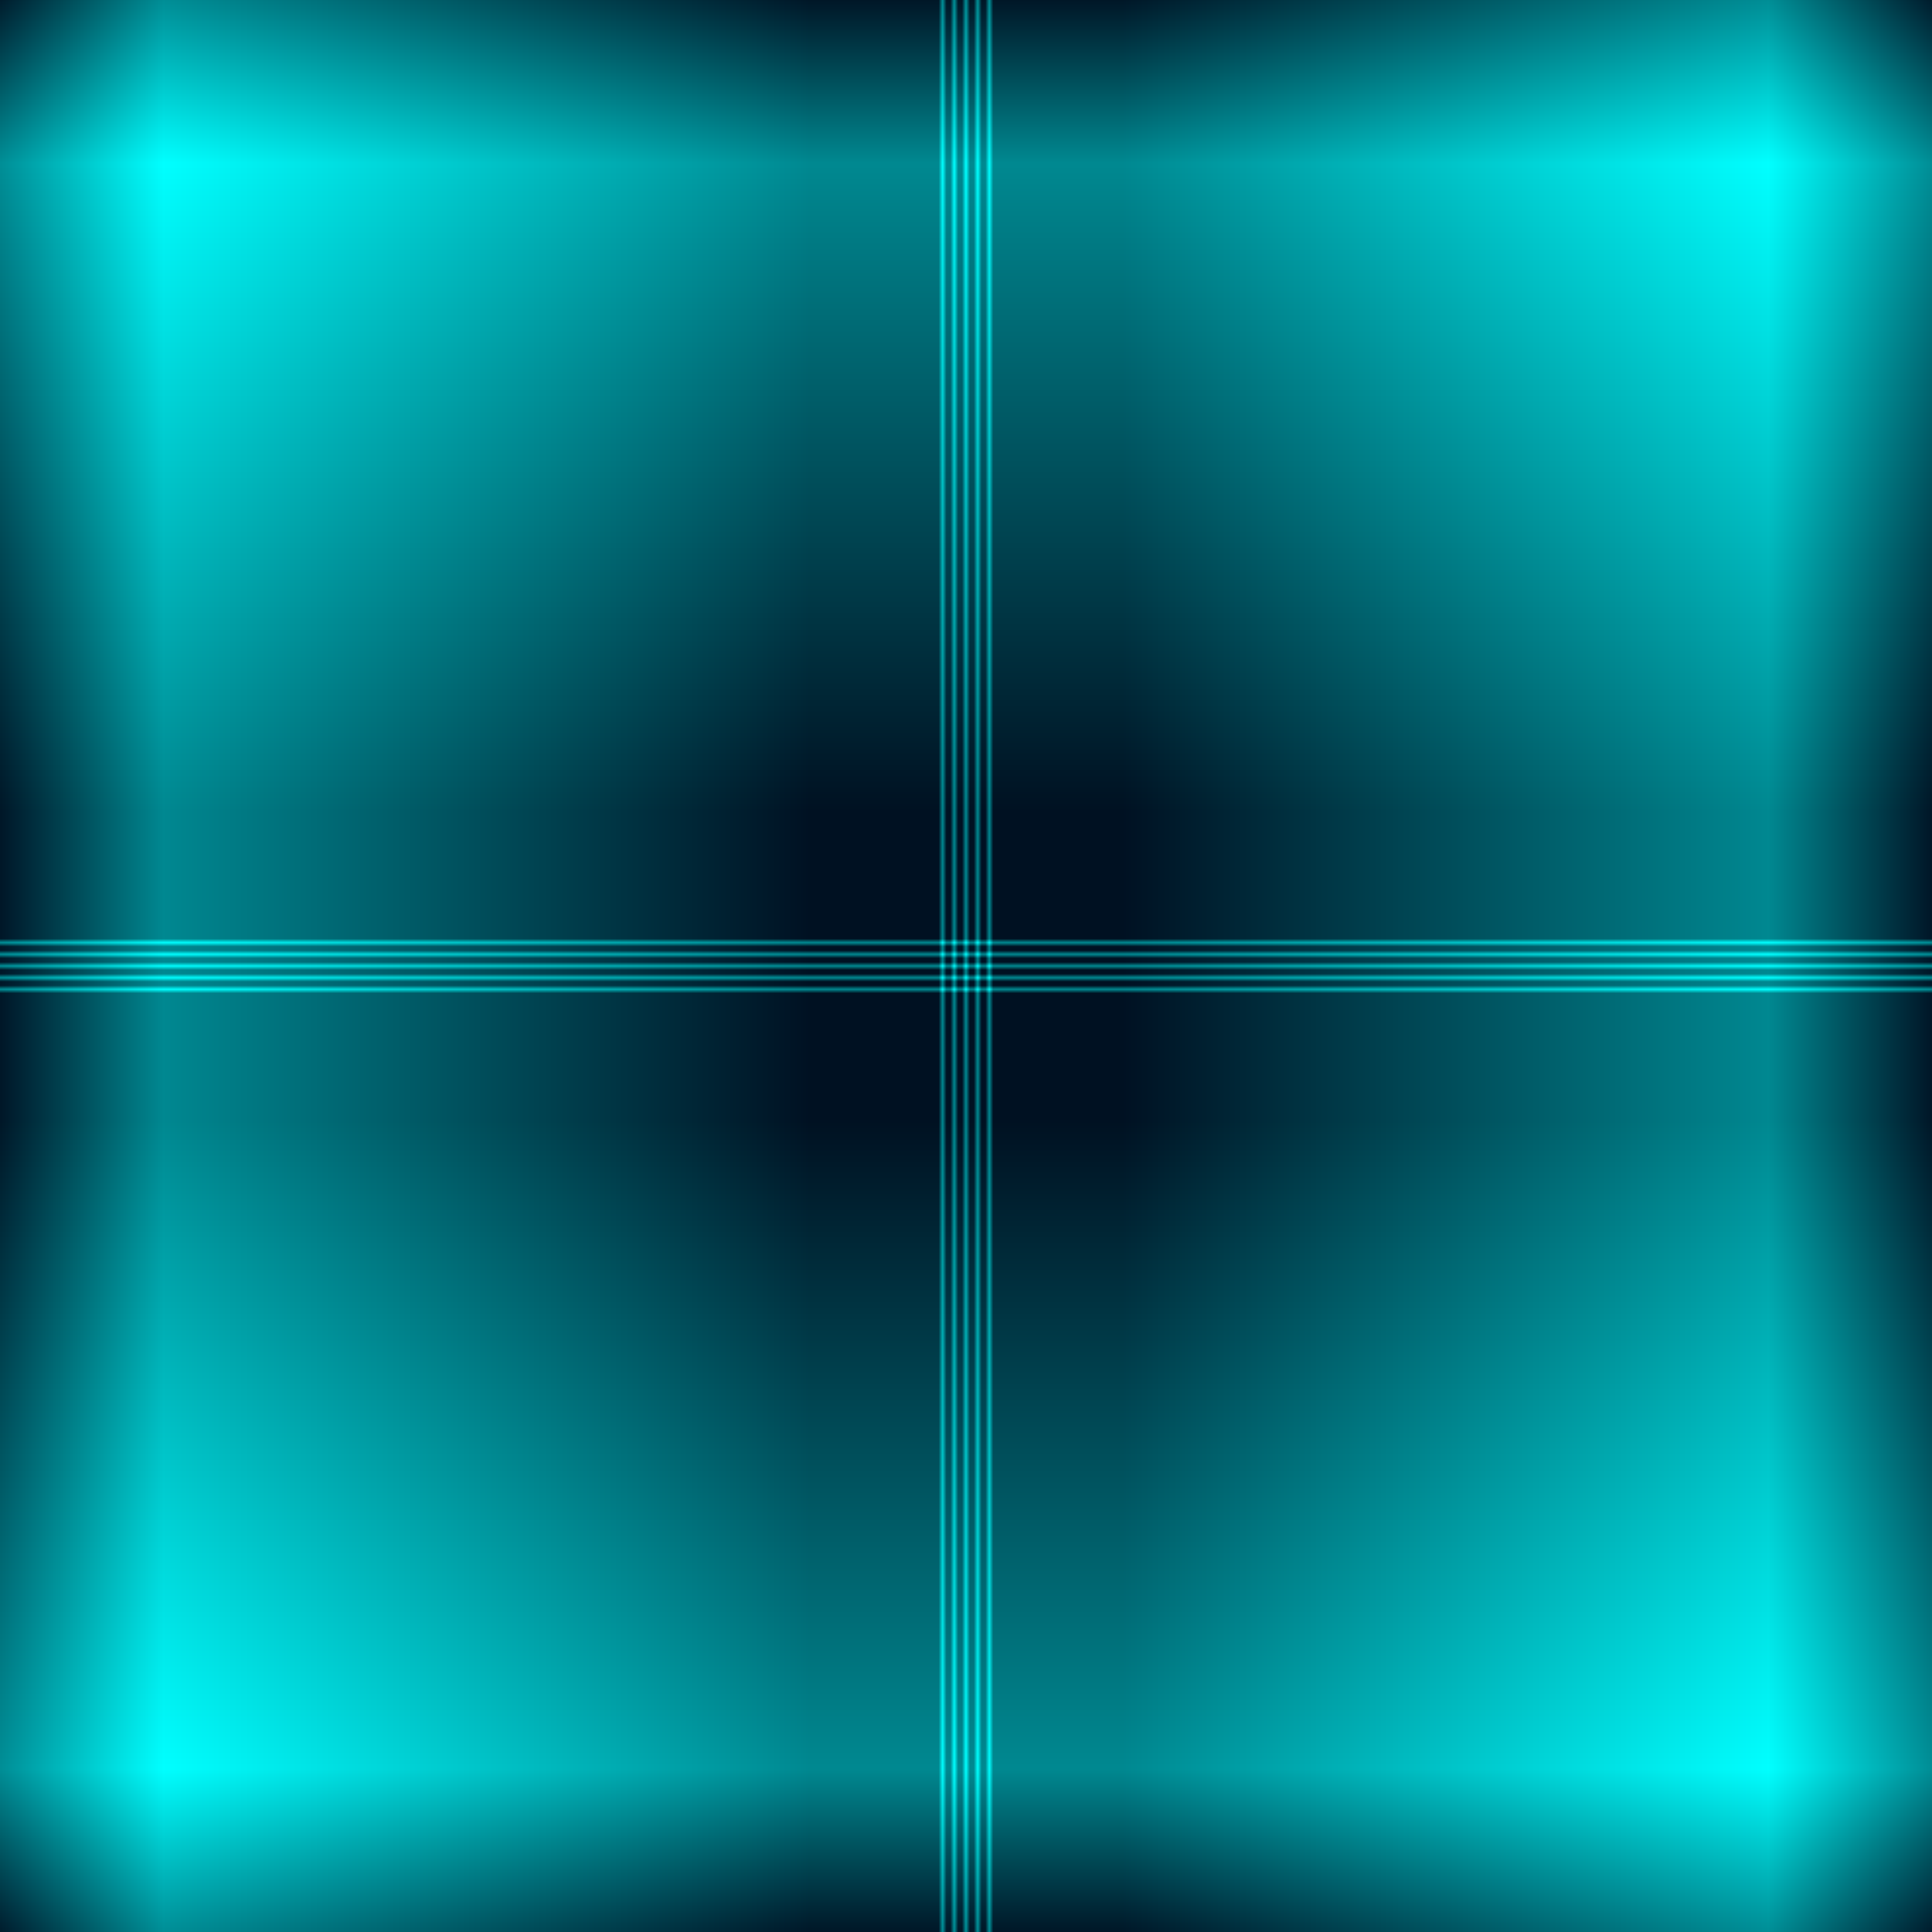
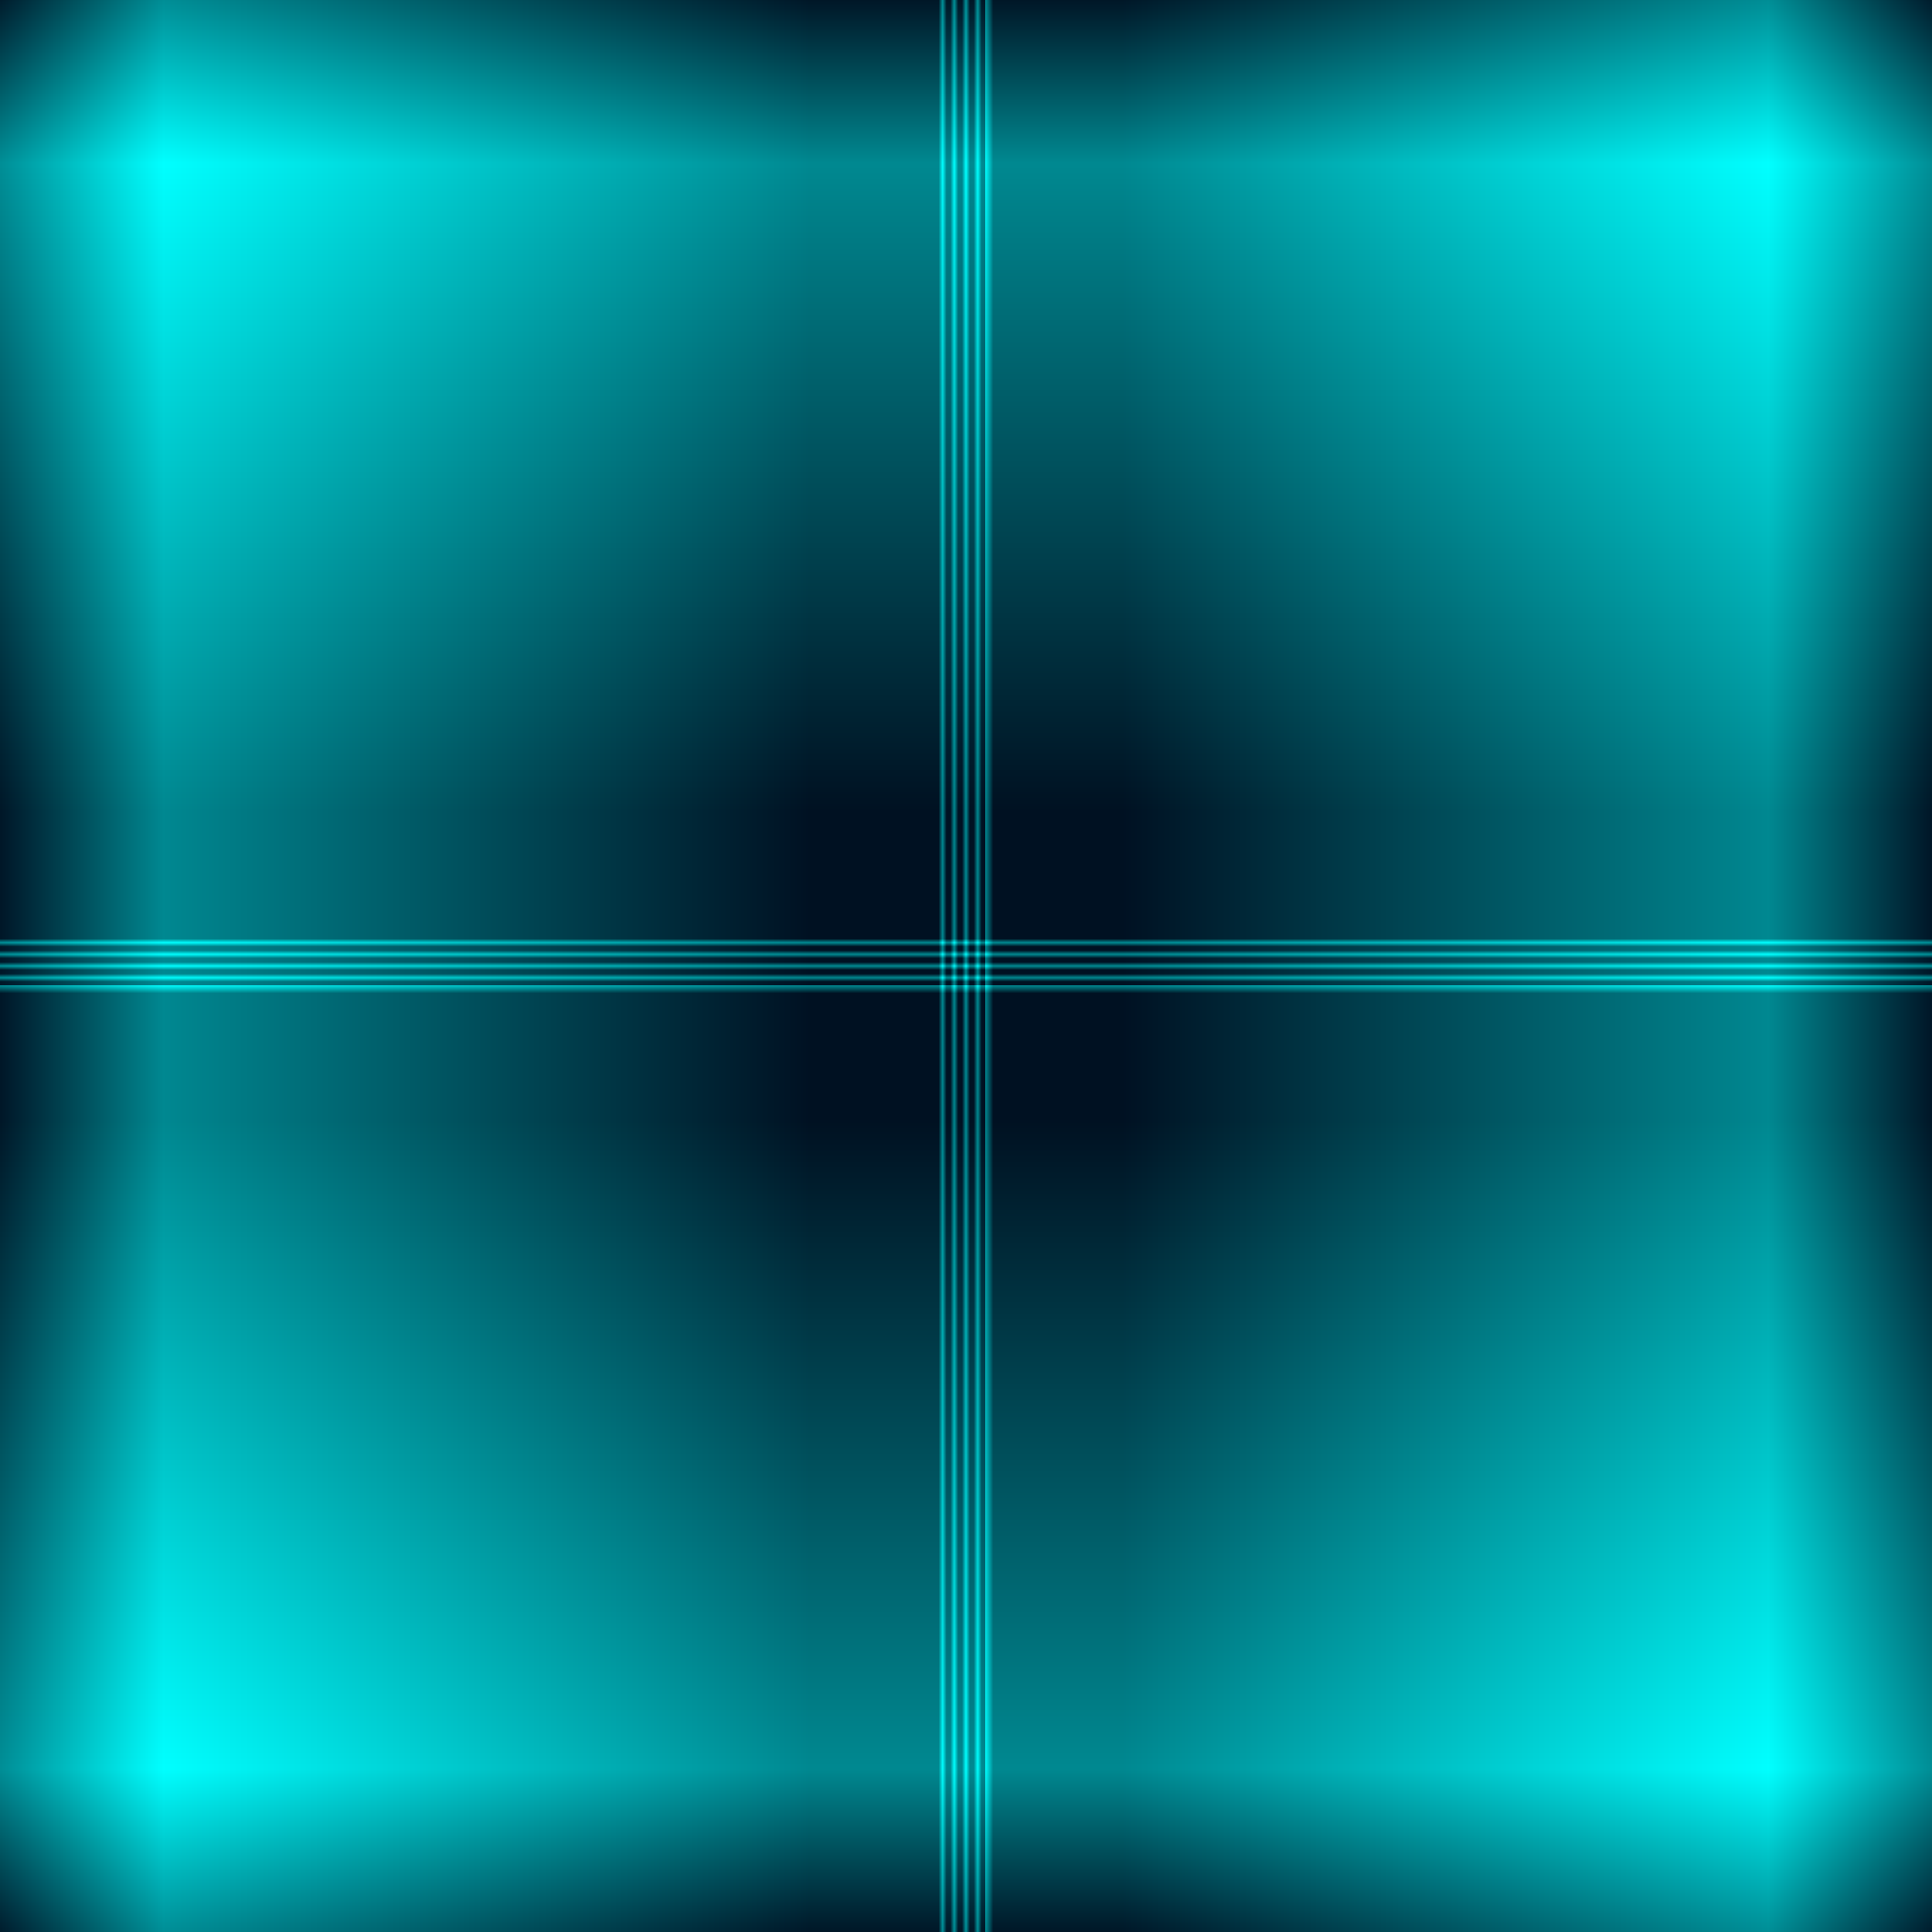
- <svg xmlns="http://www.w3.org/2000/svg" version="1.1" viewBox="0 0 512 512" height="512" width="512">
+ <svg xmlns="http://www.w3.org/2000/svg" width="100%" height="100%" viewBox="0 0 1000 1000" preserveAspectRatio="xMidYMid meet">
  <defs>
    <linearGradient id="linearGradient7">
      <stop offset="0.000" style="stop-color:#001122;stop-opacity:1" />
      <stop offset="0.088" style="stop-color:#00ffff;stop-opacity:1" />
      <stop offset="0.420" style="stop-color:#001122;stop-opacity:1" />
      <stop offset="0.484" style="stop-color:#001122;stop-opacity:1" />
      <stop offset="0.486" style="stop-color:#001122;stop-opacity:1" />
      <stop offset="0.488" style="stop-color:#00ffff;stop-opacity:1" />
      <stop offset="0.490" style="stop-color:#001122;stop-opacity:1" />
      <stop offset="0.492" style="stop-color:#001122;stop-opacity:1" />
      <stop offset="0.494" style="stop-color:#00ffff;stop-opacity:1" />
      <stop offset="0.496" style="stop-color:#001122;stop-opacity:1" />
      <stop offset="0.498" style="stop-color:#001122;stop-opacity:1" />
      <stop offset="0.500" style="stop-color:#00ffff;stop-opacity:1" />
      <stop offset="0.502" style="stop-color:#001122;stop-opacity:1" />
      <stop offset="0.504" style="stop-color:#001122;stop-opacity:1" />
      <stop offset="0.506" style="stop-color:#00ffff;stop-opacity:1" />
      <stop offset="0.508" style="stop-color:#001122;stop-opacity:1" />
      <stop offset="0.510" style="stop-color:#001122;stop-opacity:1" />
-       <stop offset="0.512" style="stop-color:#00ffff;stop-opacity:1" />
+       <stop offset="0.1" style="stop-color:#00ffff;stop-opacity:1" />
      <stop offset="0.514" style="stop-color:#001122;stop-opacity:1" />
      <stop offset="0.516" style="stop-color:#001122;stop-opacity:1" />
      <stop offset="0.580" style="stop-color:#001122;stop-opacity:1" />
      <stop offset="0.912" style="stop-color:#00ffff;stop-opacity:1" />
      <stop offset="1.000" style="stop-color:#001122;stop-opacity:1" />
    </linearGradient>
  </defs>
-   <rect y="0" x="0" height="512" width="512" style="fill:url(#linearGradient7);stroke:none" transform="rotate(90, 256, 256)" />
-   <rect y="0" x="0" height="512" width="512" style="fill:url(#linearGradient7);stroke:none;opacity:0.5" transform="rotate(0)" />
+   <rect y="0" x="0" height="1000" width="1000" style="fill:url(#linearGradient7);stroke:none" transform="rotate(90, 500, 500)" />
+   <rect y="0" x="0" height="1000" width="1000" style="fill:url(#linearGradient7);stroke:none;opacity:0.5" transform="rotate(0)" />
</svg>
